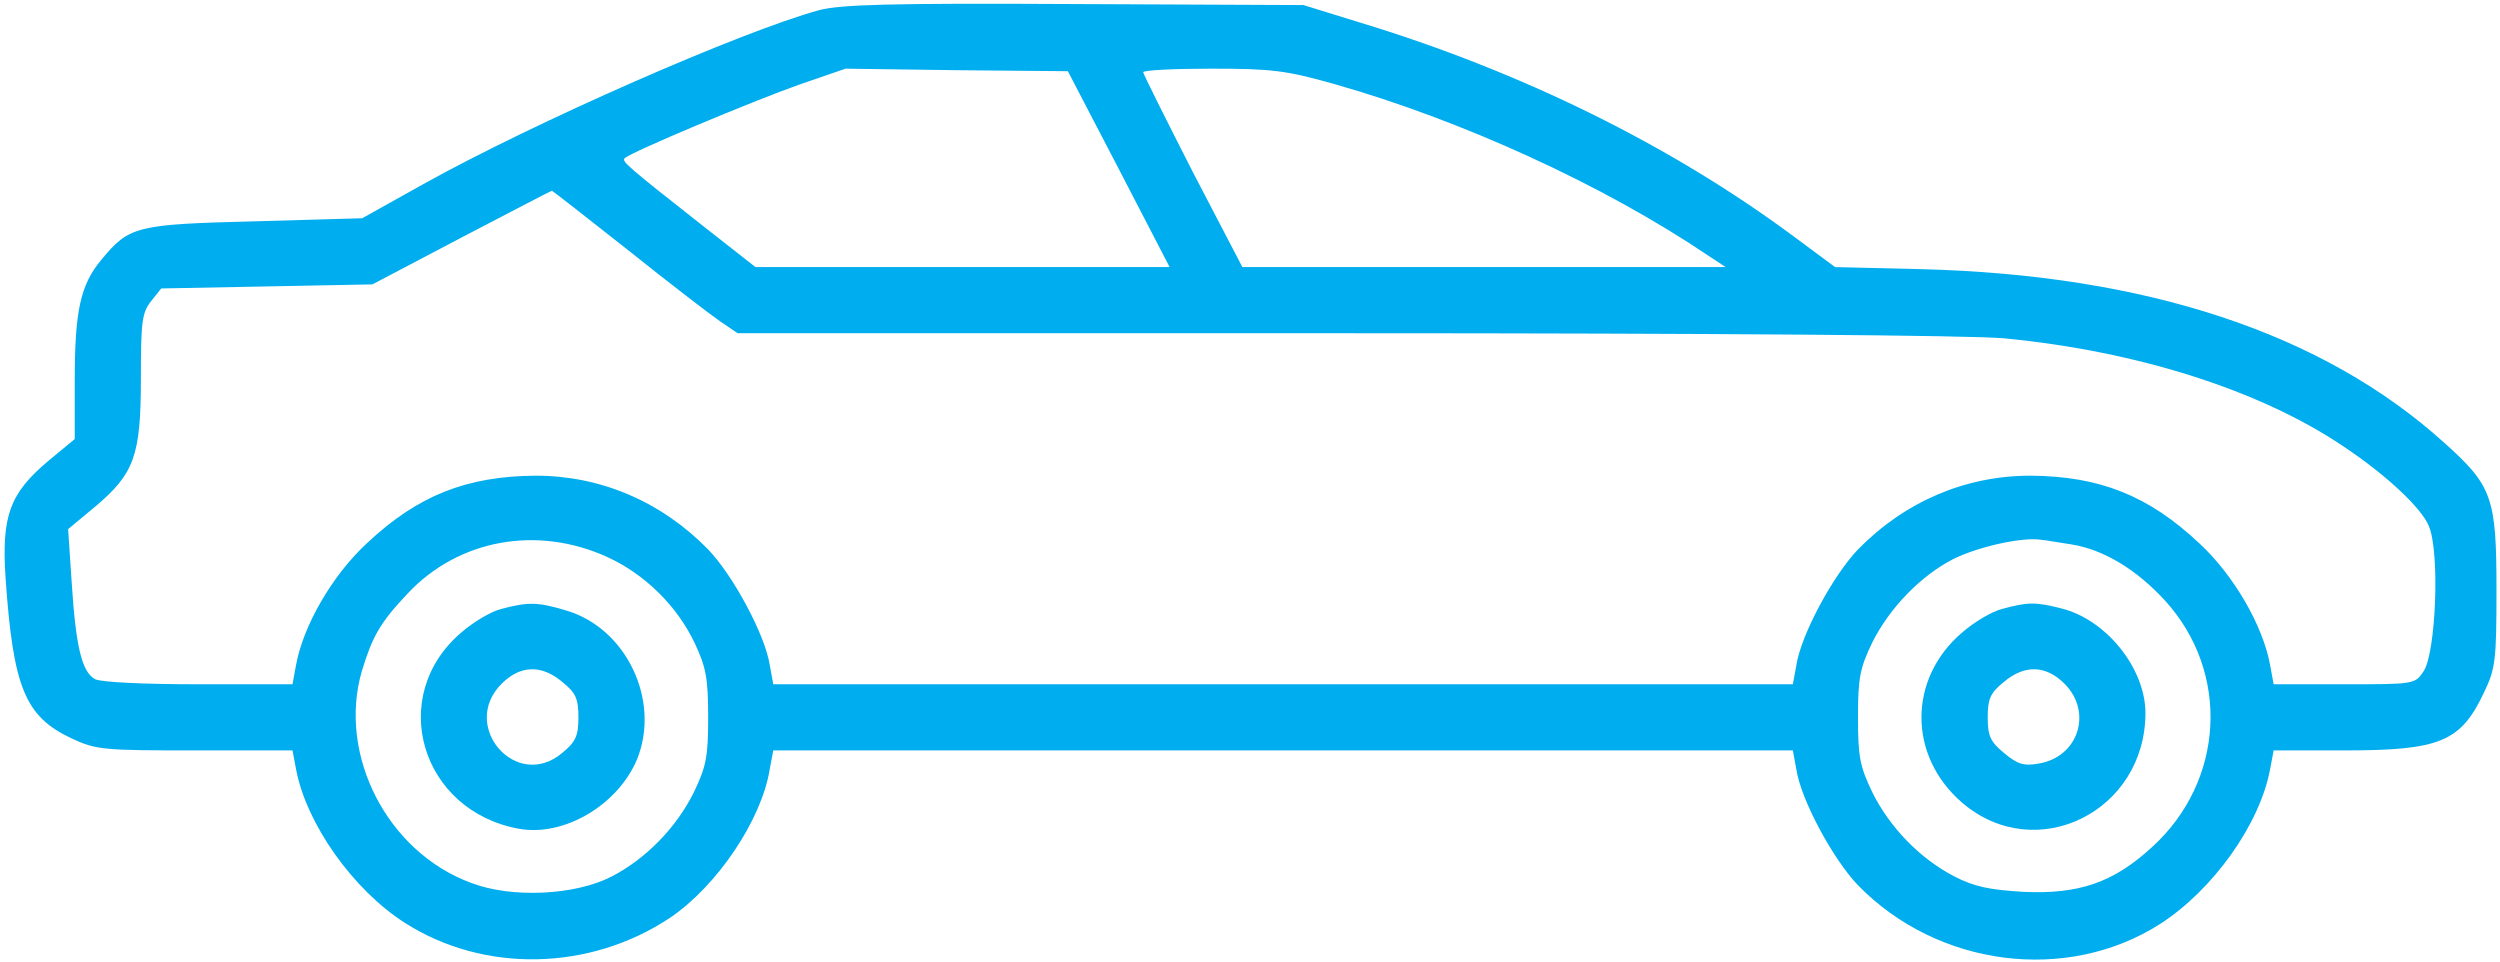
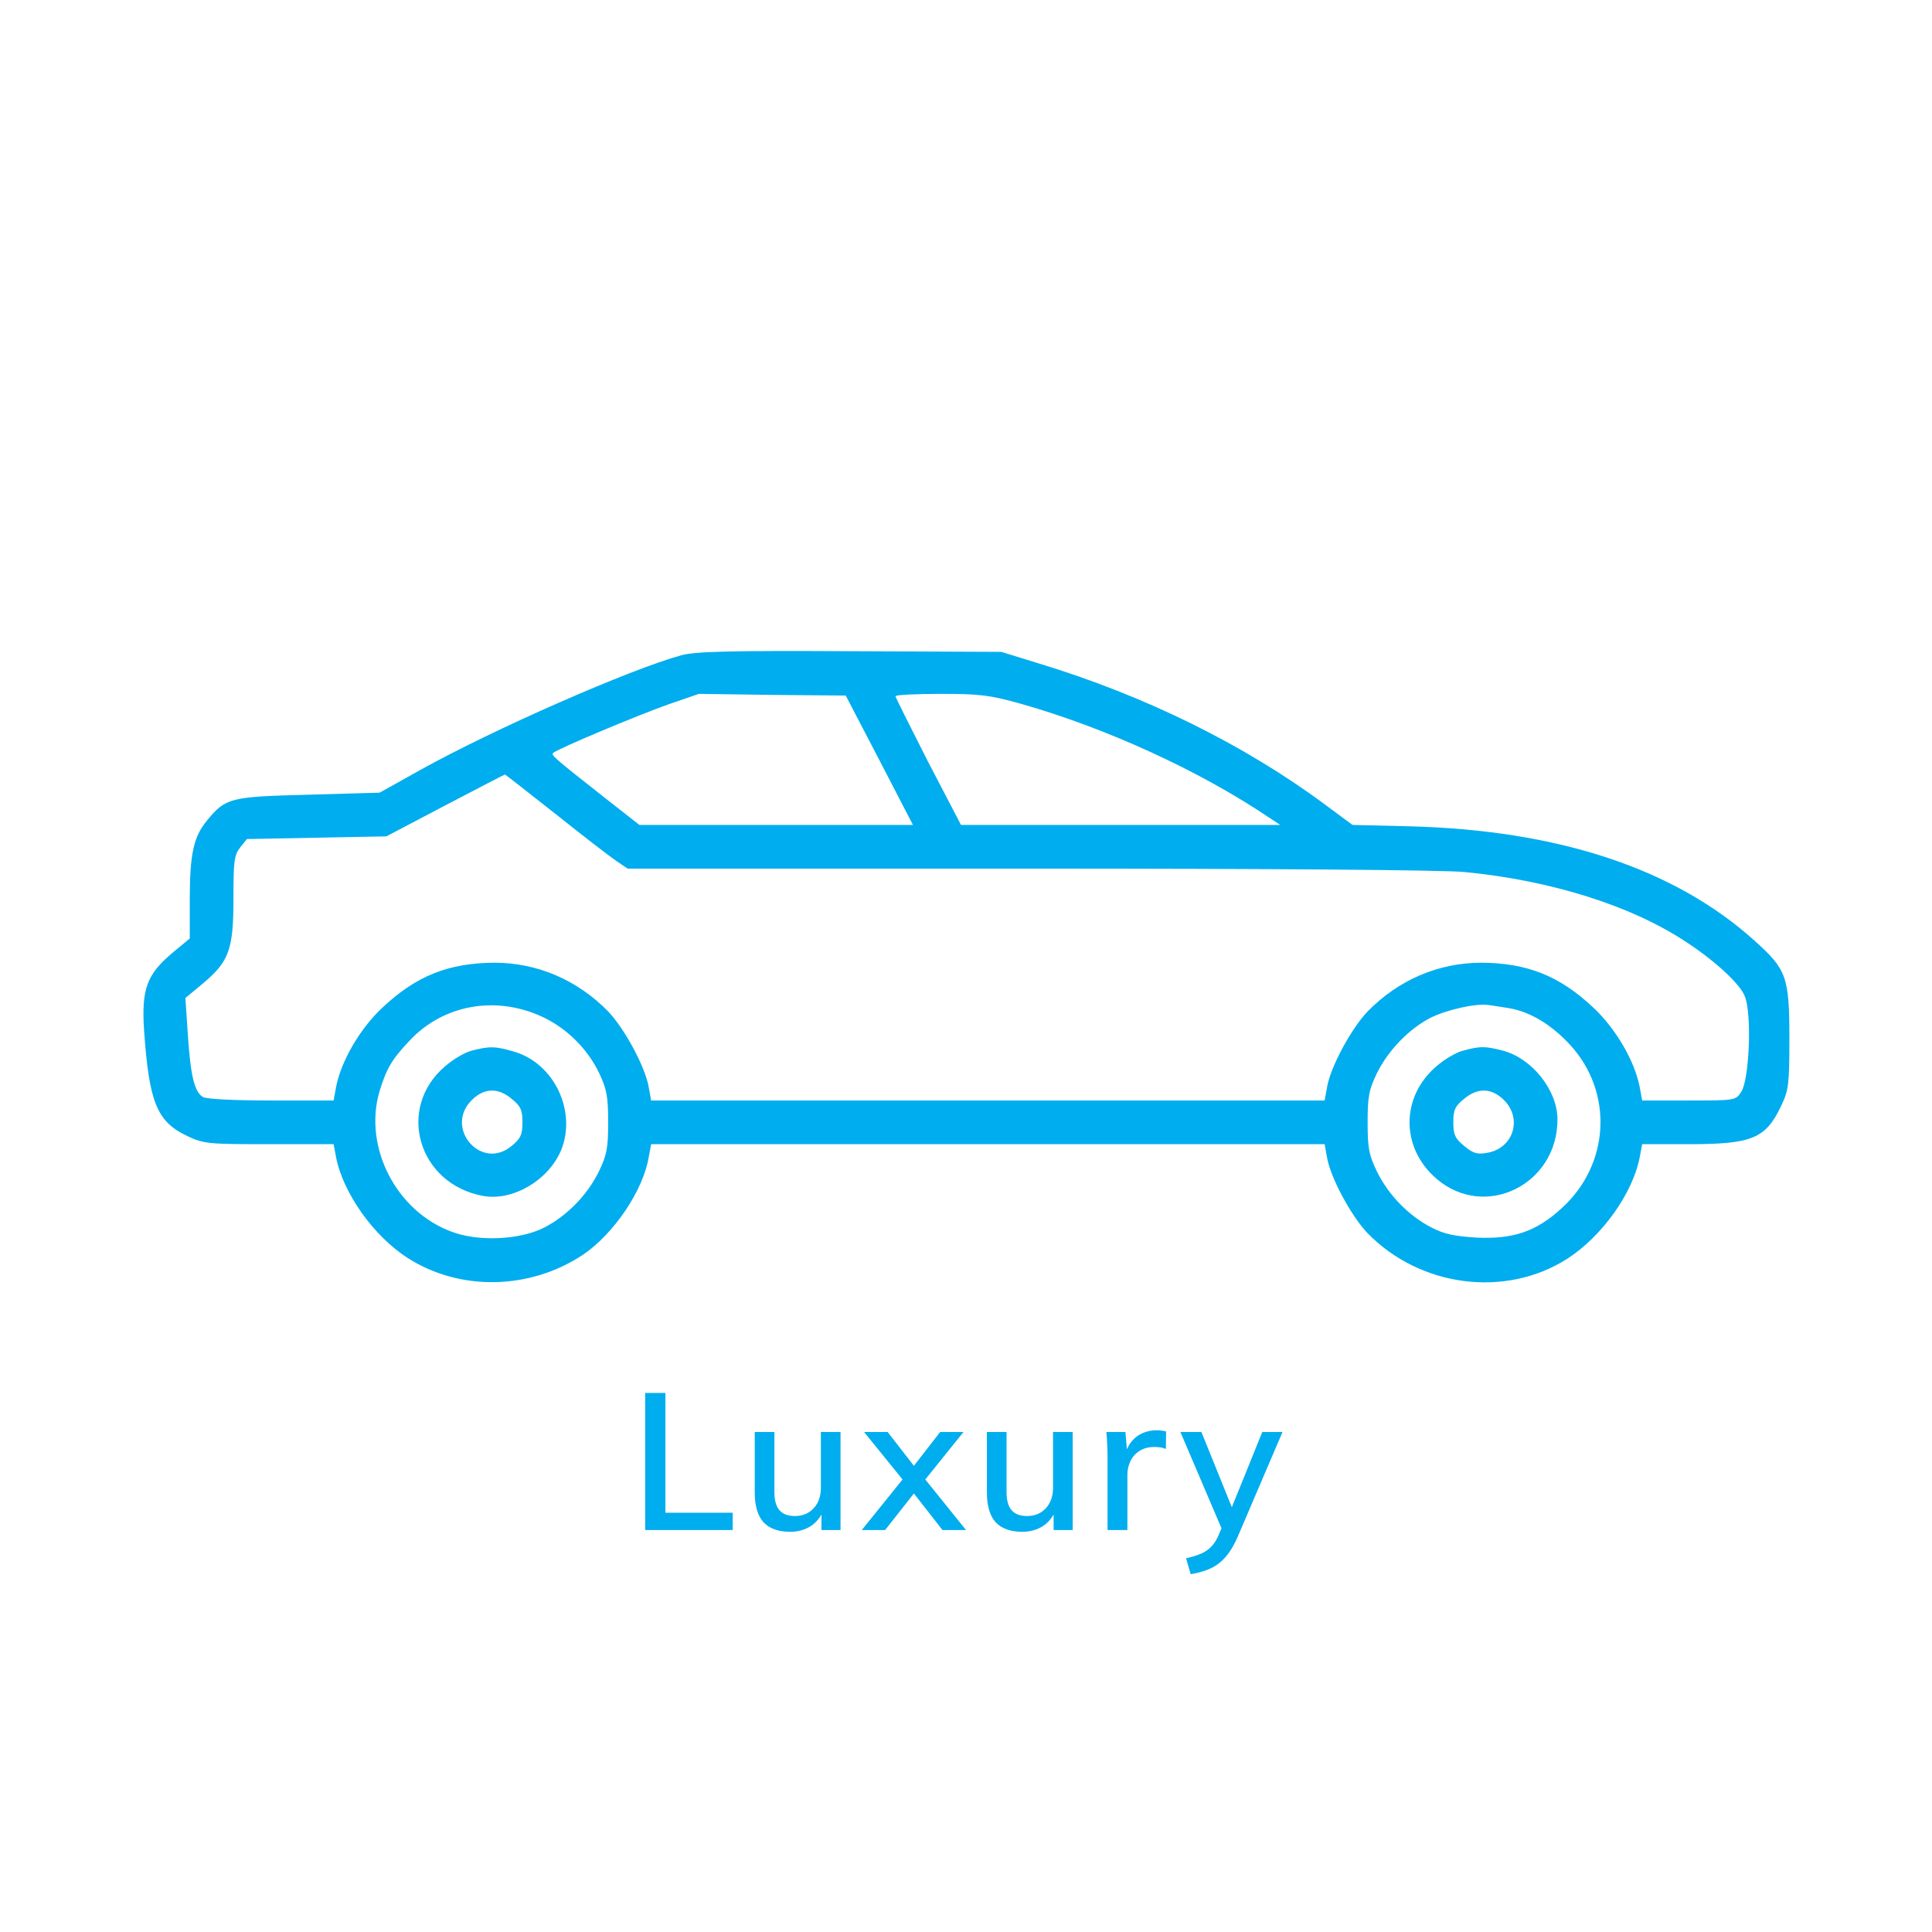
- <svg xmlns="http://www.w3.org/2000/svg" width="286" height="110" viewBox="0 0 286 110" fill="none">
-   <path d="M279.603 50.635C265.751 38.121 245.554 31.428 219.654 30.788L209.934 30.555L205.219 27.062C191.193 16.644 173.964 8.147 155.514 2.559L149.112 0.58L122.92 0.464C101.734 0.347 96.147 0.522 93.702 1.162C84.797 3.607 61.167 13.967 48.42 21.068L41.436 24.967L29.213 25.317C15.594 25.666 14.779 25.84 11.578 29.74C9.191 32.592 8.551 35.618 8.551 43.534V50.227L5.525 52.73C1.101 56.455 0.17 59.016 0.636 66.117C1.509 78.63 2.847 81.948 8.144 84.451C10.996 85.79 11.752 85.848 22.287 85.848H33.462L33.87 88.001C35.034 94.229 40.388 101.795 46.325 105.579C55.346 111.341 67.453 111.108 76.649 104.997C82.004 101.388 87.125 93.822 88.057 88.001L88.464 85.848H205.103L205.51 88.059C206.034 91.493 209.701 98.303 212.553 101.272C221.691 110.642 236.475 112.505 247.126 105.695C253.179 101.795 258.534 94.287 259.698 88.001L260.105 85.848H268.195C279.196 85.848 281.524 84.858 284.201 79.154C285.482 76.477 285.598 75.487 285.598 67.514C285.598 56.921 285.132 55.582 279.603 50.635ZM138.519 7.856C145.387 7.856 147.016 8.03 152.604 9.602C167.155 13.734 183.393 21.126 195.383 29.216L197.42 30.555H142.127L136.423 19.613C133.339 13.559 130.778 8.438 130.778 8.263C130.778 8.03 134.27 7.856 138.519 7.856ZM71.469 18.099C72.167 17.401 86.194 11.522 91.491 9.66L96.729 7.856L109.417 8.03L122.164 8.147L127.984 19.322L133.804 30.555H86.427L80.49 25.898C71.527 18.856 71.12 18.448 71.469 18.099ZM79.384 90.62C77.405 94.636 73.913 98.245 69.955 100.282C65.765 102.436 58.489 102.785 53.833 100.981C44.288 97.43 38.642 86.371 41.378 76.826C42.6 72.81 43.473 71.239 46.616 67.921C52.436 61.693 61.458 60.064 69.49 63.73C73.797 65.709 77.464 69.318 79.501 73.625C80.781 76.361 81.014 77.641 81.014 82.064C81.014 86.604 80.781 87.71 79.384 90.62ZM246.194 96.906C241.771 100.981 237.813 102.319 231.469 102.028C227.628 101.795 225.882 101.446 223.612 100.282C219.654 98.245 216.162 94.636 214.183 90.62C212.786 87.71 212.553 86.604 212.553 82.064C212.553 77.525 212.786 76.419 214.183 73.509C216.162 69.551 219.712 65.884 223.437 63.963C226.231 62.566 231.353 61.402 233.506 61.752C234.146 61.81 235.718 62.101 236.94 62.275C240.665 62.858 244.448 65.186 247.65 68.678C255.158 76.884 254.518 89.34 246.194 96.906ZM277.275 76.768C276.285 78.281 276.227 78.281 268.195 78.281H260.105L259.698 76.07C258.883 71.588 255.565 65.826 251.607 62.159C245.787 56.688 240.2 54.476 232.284 54.418C224.834 54.418 217.908 57.386 212.553 62.858C209.701 65.826 206.034 72.636 205.51 76.07L205.103 78.281H88.464L88.057 76.07C87.533 72.636 83.866 65.826 81.014 62.858C75.659 57.386 68.733 54.418 61.283 54.418C53.367 54.476 47.78 56.688 41.96 62.159C38.002 65.826 34.684 71.588 33.87 76.07L33.462 78.281H22.695C16.525 78.281 11.52 78.049 10.879 77.699C9.366 76.884 8.668 73.974 8.202 66.641L7.795 60.529L10.879 57.968C15.361 54.185 16.117 52.148 16.117 43.301C16.117 36.841 16.234 35.793 17.282 34.454L18.446 32.999L30.552 32.766L42.6 32.534L52.785 27.179C58.373 24.269 63.029 21.824 63.146 21.824C63.204 21.824 67.162 24.909 71.876 28.634C76.532 32.359 81.305 36.026 82.411 36.782L84.39 38.121H153.71C196.198 38.121 225.416 38.354 229.257 38.703C244.448 40.158 258.592 44.64 268.137 51.1C273.026 54.36 277.042 58.143 277.857 60.18C279.137 63.148 278.672 74.615 277.275 76.768Z" fill="#00ADEE" />
-   <path d="M57.325 69.667C56.161 69.958 54.124 71.18 52.786 72.344C44.23 79.62 48.129 92.774 59.363 94.811C64.484 95.742 70.654 92.134 72.866 86.895C75.601 80.202 71.702 71.879 64.775 69.842C61.516 68.852 60.41 68.852 57.325 69.667ZM64.368 78.048C65.881 79.271 66.172 79.969 66.172 82.064C66.172 84.16 65.881 84.858 64.31 86.139C59.072 90.562 52.553 83.054 57.384 78.223C59.537 76.07 61.982 76.011 64.368 78.048Z" fill="#00ADEE" />
-   <path d="M229.025 69.667C227.861 69.958 225.824 71.18 224.485 72.344C218.258 77.641 218.258 86.488 224.485 91.843C232.925 99.06 245.497 92.832 245.438 81.482C245.38 76.419 240.957 70.889 235.835 69.609C232.867 68.852 231.993 68.852 229.025 69.667ZM236.184 78.223C239.443 81.482 237.756 86.662 233.158 87.361C231.528 87.652 230.771 87.419 229.258 86.139C227.686 84.858 227.395 84.16 227.395 82.064C227.395 79.969 227.686 79.271 229.2 78.049C231.586 76.011 234.031 76.07 236.184 78.223Z" fill="#00ADEE" />
+ <svg xmlns="http://www.w3.org/2000/svg" width="298" height="298" viewBox="0 0 298 298" fill="none">
+   <path d="M270.661 145.124C258.324 133.98 240.338 128.019 217.272 127.449L208.616 127.241L204.417 124.131C191.925 114.853 176.582 107.285 160.151 102.309L154.449 100.547L131.124 100.443C112.257 100.34 107.281 100.495 105.104 101.065C97.173 103.242 76.129 112.469 64.777 118.792L58.557 122.265L47.672 122.576C35.543 122.887 34.817 123.043 31.966 126.516C29.841 129.055 29.271 131.751 29.271 138.8V144.761L26.575 146.99C22.636 150.307 21.807 152.588 22.221 158.912C22.999 170.056 24.191 173.011 28.908 175.239C31.448 176.432 32.122 176.483 41.504 176.483H51.456L51.818 178.401C52.855 183.947 57.624 190.686 62.911 194.055C70.945 199.187 81.727 198.979 89.916 193.537C94.685 190.323 99.246 183.585 100.076 178.401L100.439 176.483H204.314L204.676 178.453C205.143 181.511 208.408 187.576 210.948 190.219C219.086 198.565 232.252 200.223 241.738 194.159C247.128 190.686 251.897 183.999 252.934 178.401L253.296 176.483H260.501C270.298 176.483 272.371 175.602 274.756 170.522C275.896 168.138 276 167.257 276 160.156C276 150.722 275.585 149.53 270.661 145.124ZM145.016 107.026C151.132 107.026 152.583 107.182 157.559 108.581C170.518 112.261 184.979 118.844 195.657 126.049L197.471 127.241H148.229L143.15 117.497C140.402 112.106 138.122 107.544 138.122 107.389C138.122 107.182 141.232 107.026 145.016 107.026ZM85.303 116.149C85.925 115.527 98.417 110.292 103.134 108.633L107.799 107.026L119.099 107.182L130.45 107.285L135.634 117.237L140.817 127.241H98.624L93.337 123.095C85.355 116.823 84.992 116.46 85.303 116.149ZM92.353 180.734C90.59 184.31 87.48 187.524 83.955 189.338C80.223 191.256 73.744 191.567 69.597 189.96C61.097 186.798 56.069 176.95 58.505 168.449C59.593 164.873 60.371 163.473 63.17 160.519C68.353 154.972 76.388 153.521 83.541 156.787C87.376 158.549 90.642 161.763 92.456 165.598C93.597 168.034 93.804 169.175 93.804 173.114C93.804 177.157 93.597 178.142 92.353 180.734ZM240.908 186.332C236.969 189.96 233.444 191.152 227.794 190.893C224.373 190.686 222.818 190.375 220.797 189.338C217.272 187.524 214.162 184.31 212.4 180.734C211.156 178.142 210.948 177.157 210.948 173.114C210.948 169.071 211.156 168.086 212.4 165.495C214.162 161.97 217.324 158.704 220.641 156.994C223.129 155.75 227.691 154.713 229.608 155.024C230.179 155.076 231.578 155.335 232.667 155.491C235.984 156.009 239.353 158.082 242.204 161.192C248.891 168.501 248.32 179.593 240.908 186.332ZM268.587 168.397C267.706 169.745 267.654 169.745 260.501 169.745H253.296L252.934 167.775C252.208 163.784 249.253 158.653 245.729 155.387C240.545 150.515 235.569 148.545 228.52 148.493C221.885 148.493 215.717 151.137 210.948 156.009C208.408 158.653 205.143 164.717 204.676 167.775L204.314 169.745H100.439L100.076 167.775C99.609 164.717 96.344 158.653 93.804 156.009C89.035 151.137 82.867 148.493 76.232 148.493C69.183 148.545 64.207 150.515 59.023 155.387C55.499 158.653 52.544 163.784 51.818 167.775L51.456 169.745H41.866C36.372 169.745 31.914 169.538 31.344 169.227C29.996 168.501 29.374 165.909 28.96 159.378L28.597 153.936L31.344 151.655C35.335 148.286 36.009 146.472 36.009 138.593C36.009 132.839 36.113 131.906 37.046 130.714L38.083 129.418L48.864 129.211L59.593 129.004L68.664 124.235C73.641 121.643 77.787 119.466 77.891 119.466C77.943 119.466 81.467 122.213 85.666 125.531C89.813 128.848 94.063 132.114 95.048 132.787L96.81 133.98H158.544C196.383 133.98 222.404 134.187 225.825 134.498C239.353 135.794 251.949 139.785 260.45 145.539C264.804 148.441 268.38 151.81 269.106 153.625C270.246 156.268 269.831 166.479 268.587 168.397Z" fill="#00ADEE" />
+   <path d="M72.707 162.073C71.671 162.333 69.857 163.421 68.665 164.458C61.045 170.937 64.518 182.651 74.522 184.466C79.083 185.295 84.577 182.081 86.547 177.416C88.983 171.455 85.51 164.043 79.342 162.229C76.439 161.348 75.455 161.348 72.707 162.073ZM78.979 169.538C80.327 170.626 80.586 171.248 80.586 173.114C80.586 174.98 80.327 175.602 78.928 176.742C74.263 180.682 68.457 173.995 72.759 169.693C74.677 167.775 76.854 167.723 78.979 169.538Z" fill="#00ADEE" />
+   <path d="M225.617 162.073C224.58 162.333 222.766 163.421 221.574 164.458C216.028 169.175 216.028 177.053 221.574 181.822C229.09 188.25 240.286 182.703 240.234 172.596C240.182 168.086 236.243 163.162 231.681 162.022C229.038 161.348 228.26 161.348 225.617 162.073ZM231.992 169.693C234.895 172.596 233.392 177.209 229.297 177.831C227.846 178.09 227.172 177.883 225.824 176.742C224.425 175.602 224.165 174.98 224.165 173.114C224.165 171.248 224.425 170.626 225.772 169.538C227.897 167.723 230.074 167.775 231.992 169.693Z" fill="#00ADEE" />
+   <path d="M99.516 236V214.85H102.636V233.33H113.016V236H99.516ZM121.876 236.27C120.056 236.27 118.686 235.78 117.766 234.8C116.866 233.8 116.416 232.27 116.416 230.21V220.88H119.446V230.15C119.446 231.41 119.706 232.34 120.226 232.94C120.746 233.54 121.536 233.84 122.596 233.84C123.796 233.84 124.766 233.44 125.506 232.64C126.246 231.84 126.616 230.78 126.616 229.46V220.88H129.646V236H126.706V232.76H127.096C126.676 233.88 126.006 234.75 125.086 235.37C124.166 235.97 123.096 236.27 121.876 236.27ZM132.924 236L139.794 227.48V228.92L133.284 220.88H136.914L141.504 226.79H140.424L145.014 220.88H148.614L142.164 228.89V227.51L149.004 236H145.374L140.424 229.67H141.504L136.524 236H132.924ZM157.685 236.27C155.865 236.27 154.495 235.78 153.575 234.8C152.675 233.8 152.225 232.27 152.225 230.21V220.88H155.255V230.15C155.255 231.41 155.515 232.34 156.035 232.94C156.555 233.54 157.345 233.84 158.405 233.84C159.605 233.84 160.575 233.44 161.315 232.64C162.055 231.84 162.425 230.78 162.425 229.46V220.88H165.455V236H162.515V232.76H162.905C162.485 233.88 161.815 234.75 160.895 235.37C159.975 235.97 158.905 236.27 157.685 236.27ZM170.833 236V224.63C170.833 224.01 170.813 223.39 170.773 222.77C170.753 222.13 170.713 221.5 170.653 220.88H173.593L173.923 224.78H173.443C173.643 223.84 173.983 223.06 174.463 222.44C174.943 221.82 175.523 221.36 176.203 221.06C176.903 220.76 177.633 220.61 178.393 220.61C178.713 220.61 178.983 220.63 179.203 220.67C179.423 220.69 179.643 220.73 179.863 220.79L179.833 223.49C179.493 223.35 179.193 223.27 178.933 223.25C178.693 223.21 178.393 223.19 178.033 223.19C177.153 223.19 176.403 223.39 175.783 223.79C175.163 224.17 174.693 224.69 174.373 225.35C174.053 226.01 173.893 226.72 173.893 227.48V236H170.833ZM183.66 242.81L182.94 240.35C183.88 240.15 184.66 239.91 185.28 239.63C185.92 239.35 186.45 238.98 186.87 238.52C187.29 238.08 187.65 237.51 187.95 236.81L188.7 235.04L188.64 236.27L182.07 220.88H185.31L190.41 233.48H189.6L194.7 220.88H197.82L190.89 237.08C190.45 238.08 189.98 238.92 189.48 239.6C188.98 240.28 188.44 240.83 187.86 241.25C187.28 241.67 186.64 242 185.94 242.24C185.24 242.48 184.48 242.67 183.66 242.81Z" fill="#00ADEE" />
</svg>
